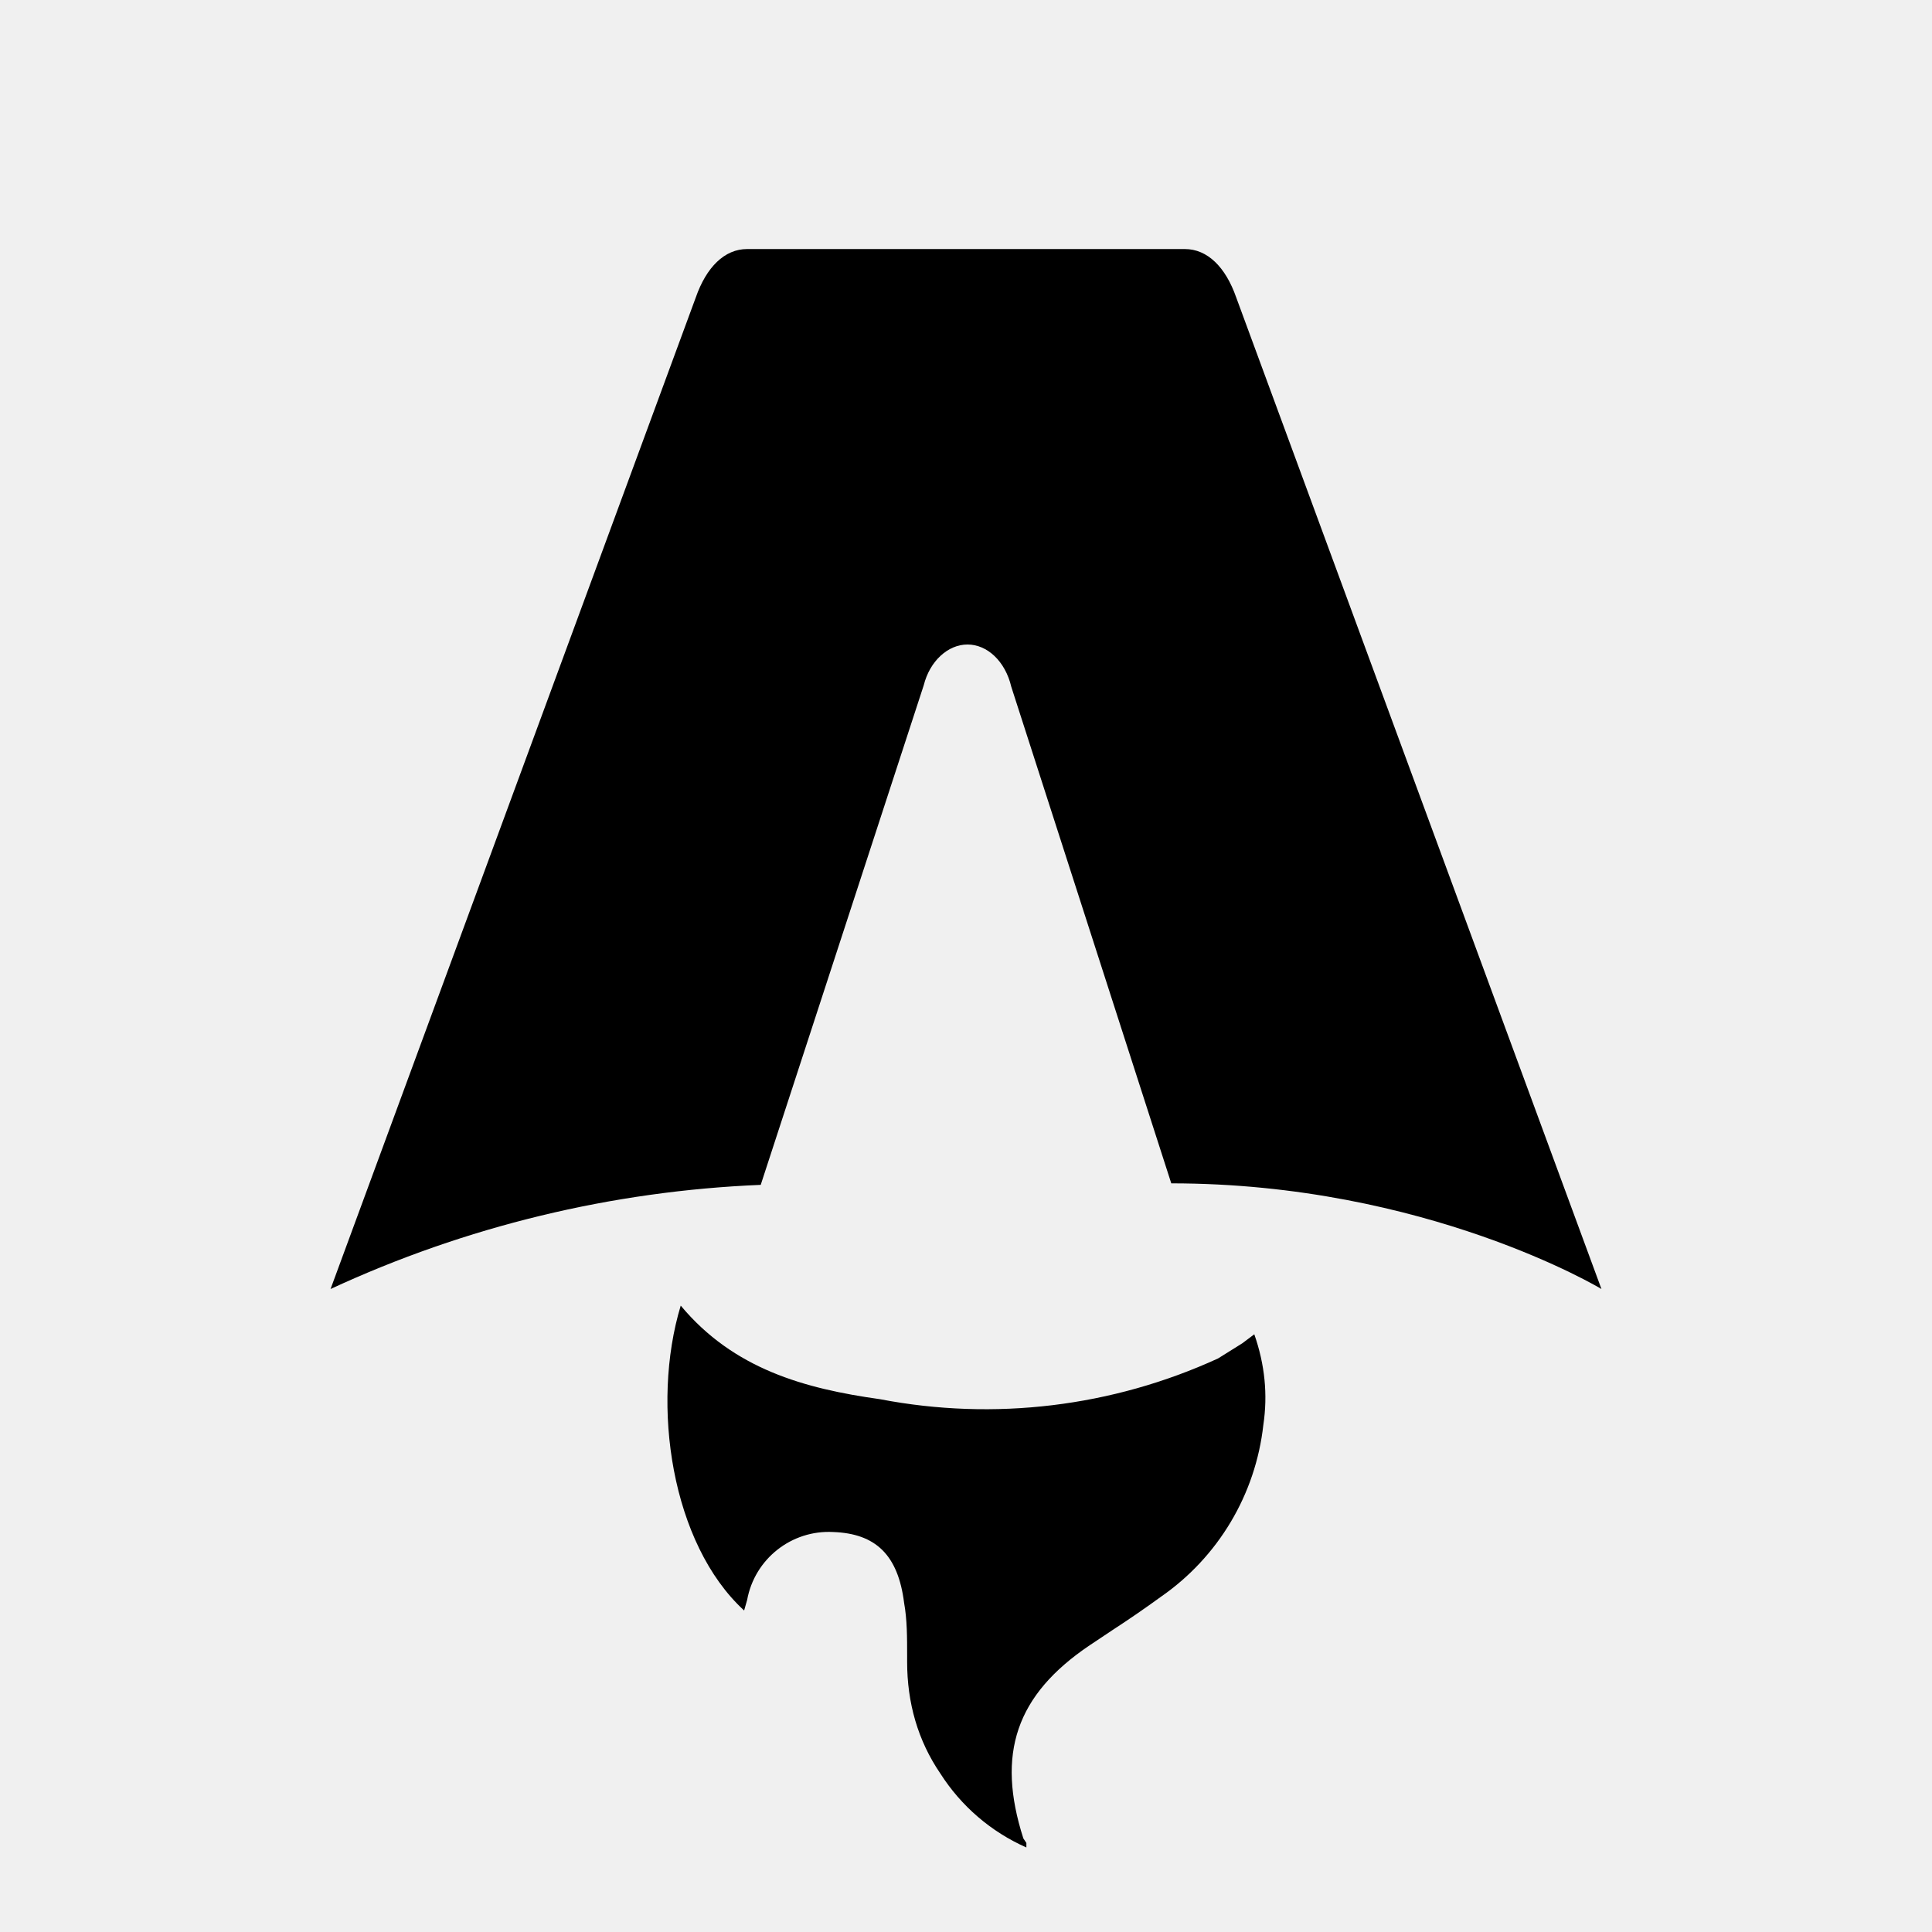
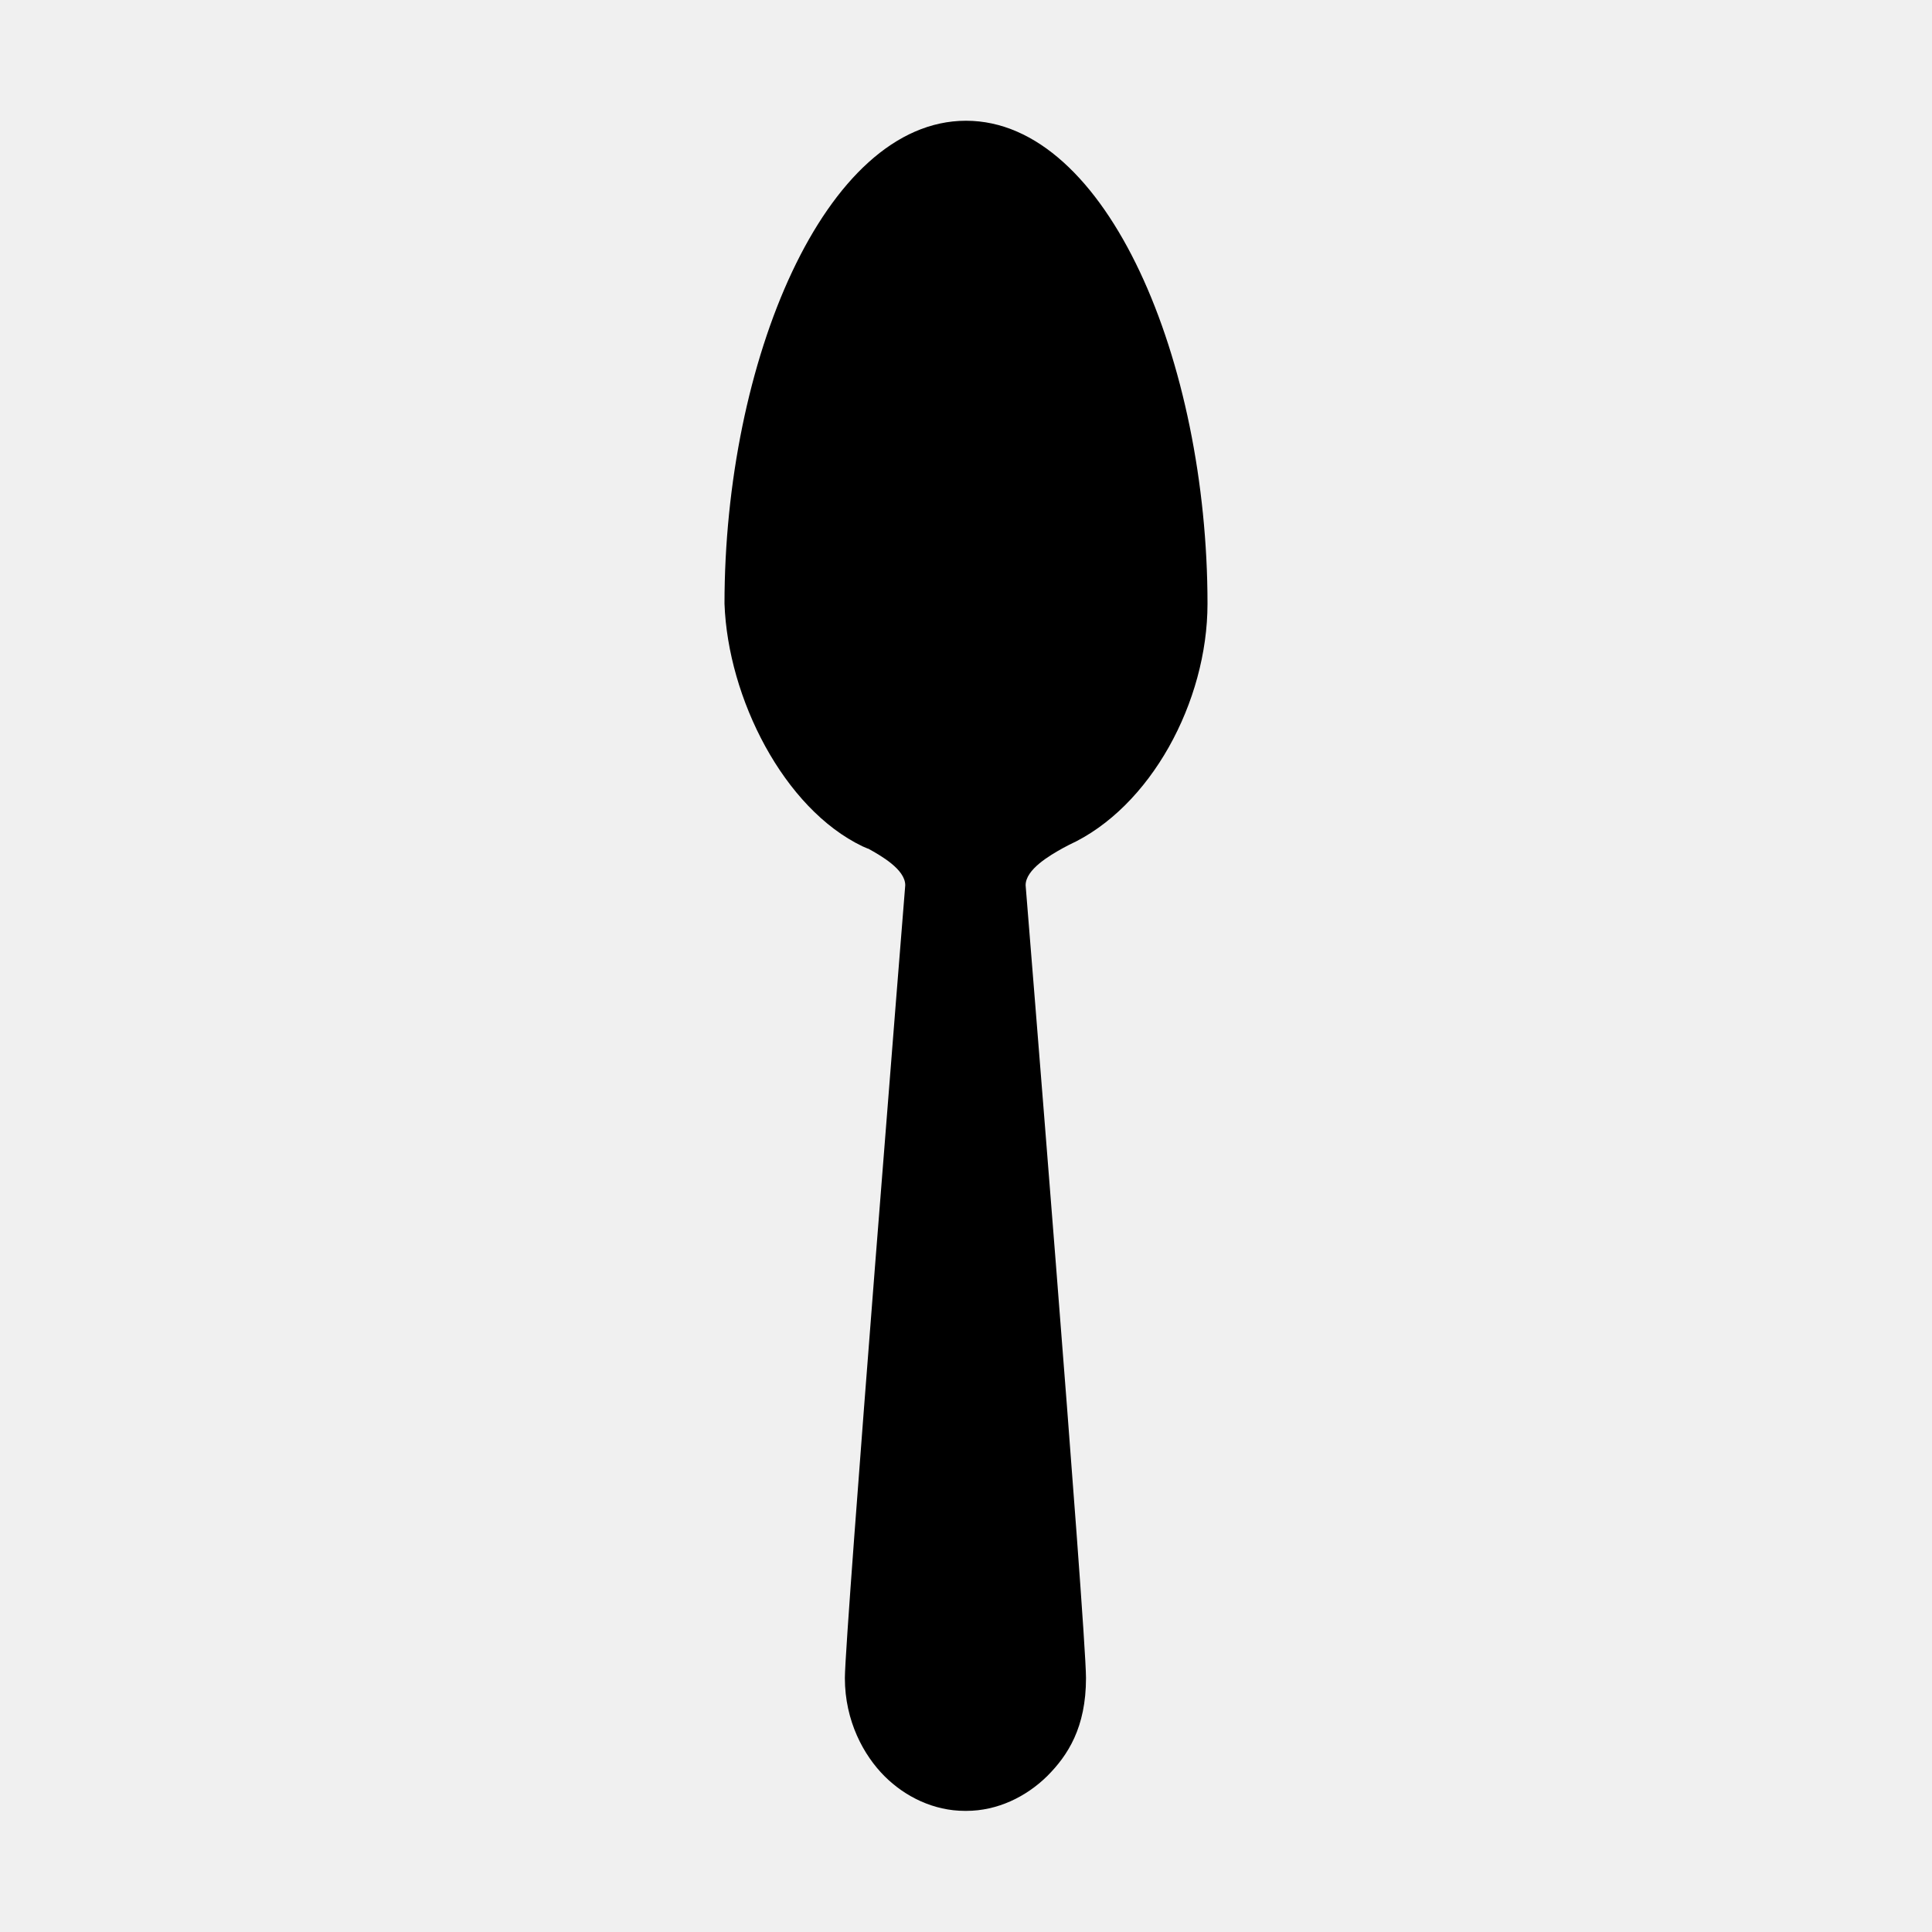
- <svg xmlns="http://www.w3.org/2000/svg" fill="none" viewBox="0 0 128 128">
-   <path d="M50.4 78.5a75.1 75.1 0 0 0-28.5 6.9l24.2-65.7c.7-2 1.9-3.2 3.4-3.2h29c1.5 0 2.7 1.2 3.4 3.2l24.2 65.7s-11.6-7-28.5-7L67 45.5c-.4-1.7-1.6-2.8-2.9-2.8-1.3 0-2.5 1.1-2.9 2.7L50.4 78.5Zm-1.1 28.2Zm-4.2-20.2c-2 6.6-.6 15.8 4.2 20.2a17.5 17.5 0 0 1 .2-.7 5.5 5.5 0 0 1 5.7-4.5c2.8.1 4.3 1.5 4.7 4.7.2 1.1.2 2.3.2 3.5v.4c0 2.7.7 5.2 2.2 7.4a13 13 0 0 0 5.7 4.9v-.3l-.2-.3c-1.8-5.6-.5-9.5 4.4-12.8l1.5-1a73 73 0 0 0 3.2-2.2 16 16 0 0 0 6.8-11.4c.3-2 .1-4-.6-6l-.8.6-1.6 1a37 37 0 0 1-22.4 2.7c-5-.7-9.7-2-13.2-6.2Z" />
-   <style>
-         path { fill: #000; }
-         @media (prefers-color-scheme: dark) {
-             path { fill: #FFF; }
-         }
-     </style>
+ <svg xmlns="http://www.w3.org/2000/svg" width="32" height="32" viewBox="0 0 512 512">
+   <path fill="currentColor" d="M320 160c0-64-26.5-128-64-128s-64 64-64 128c.9 25 15.7 54.3 36.6 64.3.5.2.9.4 1.4.6h.1c3.4 1.9 9.8 5.5 9.8 9.7 0 0-16 198.7-16 210.1s5 20.5 10.5 26 13.1 9.2 21.3 9.2h.4c8.2 0 15.8-3.7 21.4-9.2 5.5-5.5 10.3-12.9 10.3-26s-16-210.1-16-210.1c0-4.2 6.4-7.9 9.8-9.8l1.7-.9C304.9 214 320 186 320 160" />
</svg>
